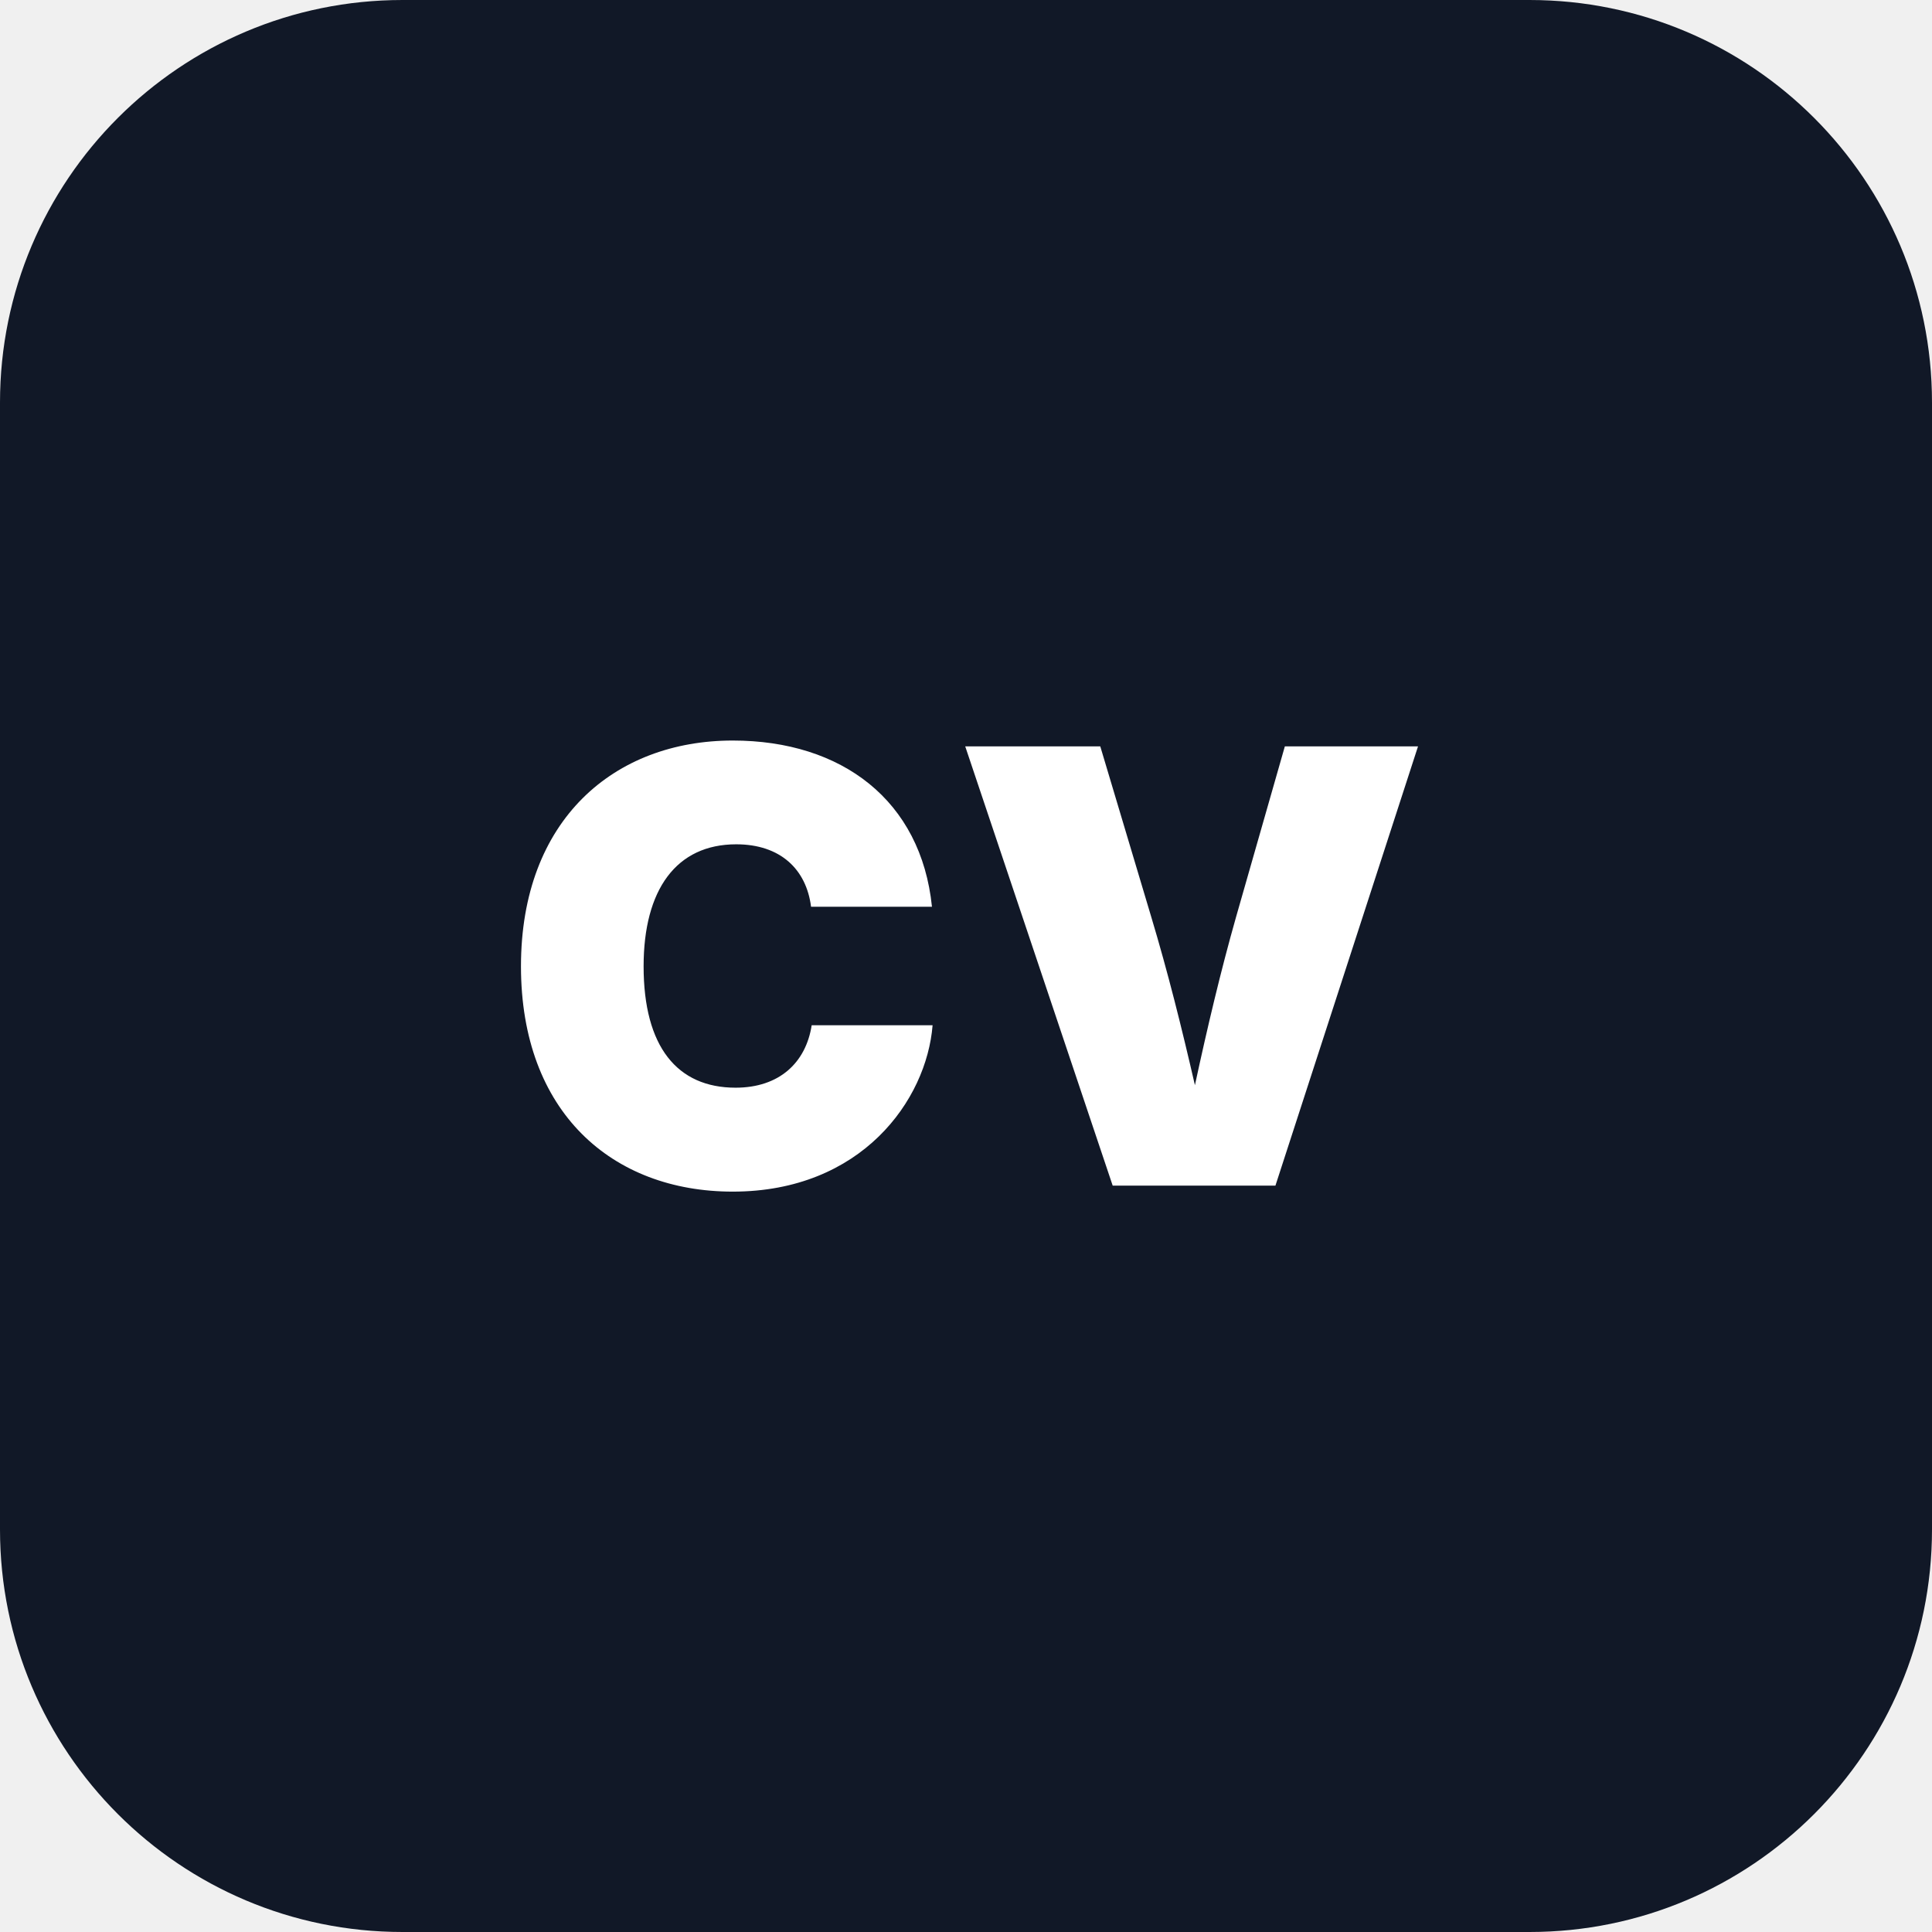
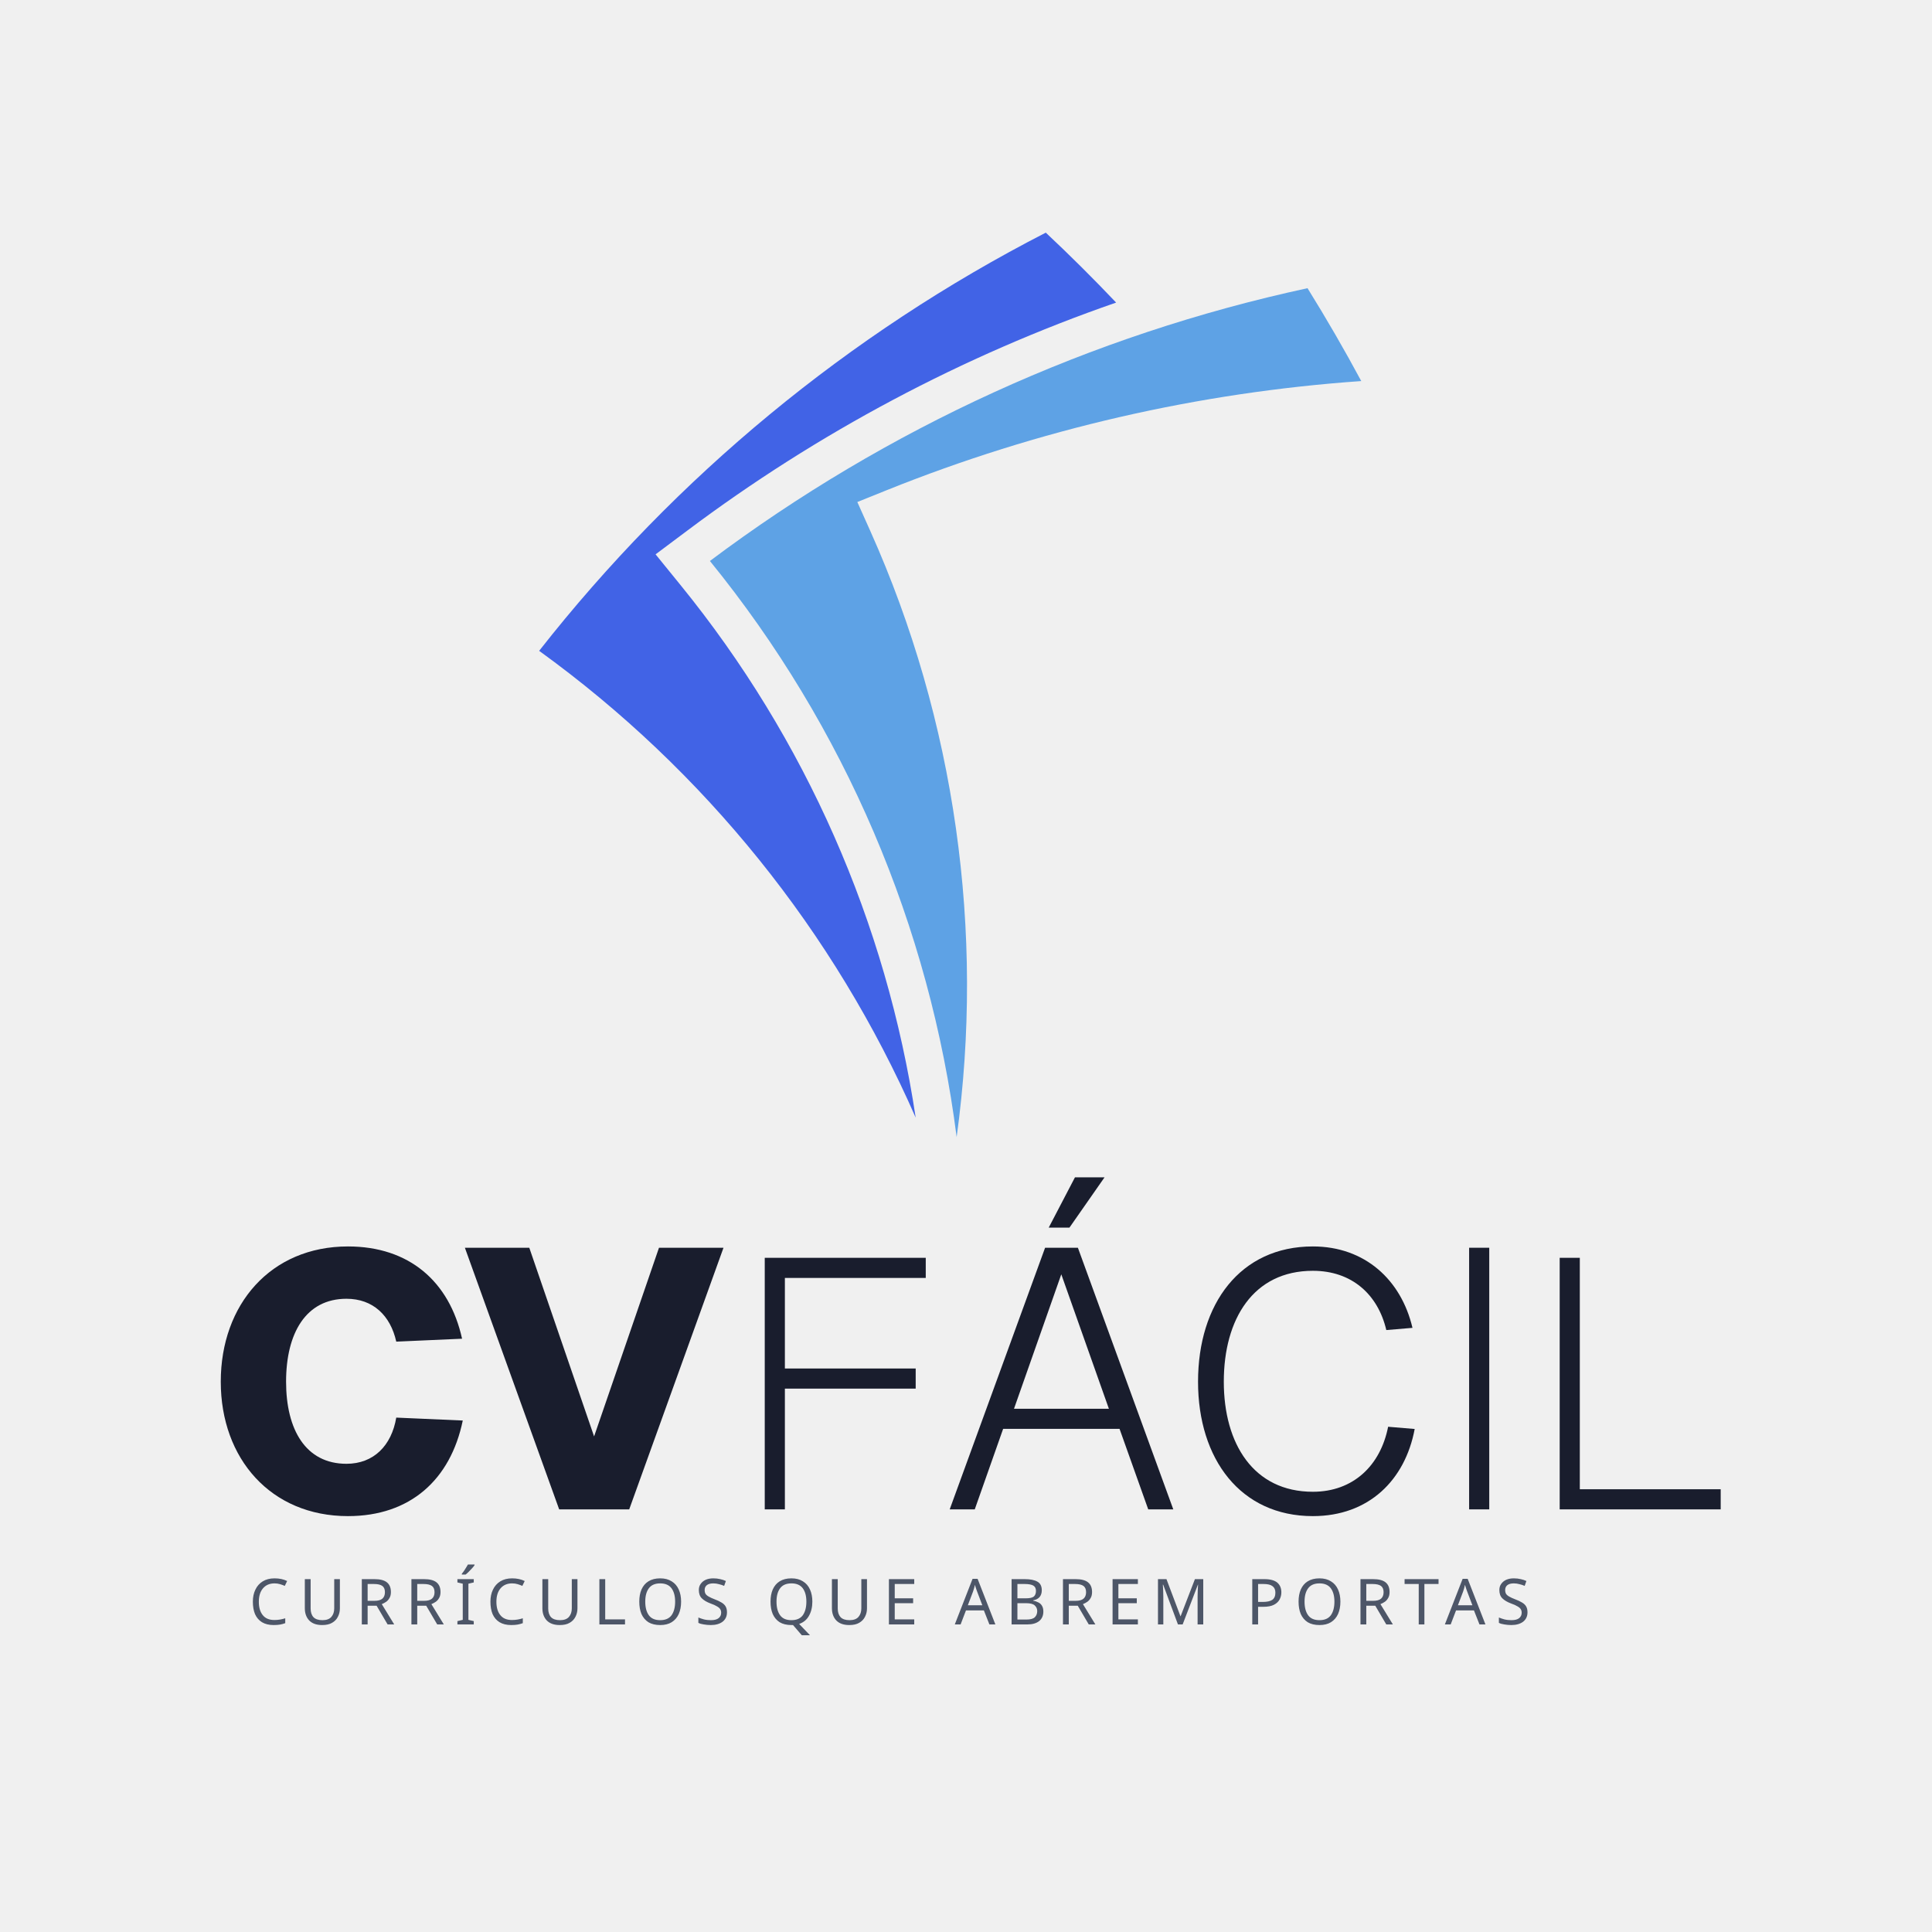
- <svg xmlns="http://www.w3.org/2000/svg" width="192" height="192" viewBox="0 0 192 192">
-   <rect width="192" height="192" fill="#111827" rx="40" />
-   <text x="50%" y="50%" font-size="60" font-weight="900" fill="white" font-family="-apple-system, sans-serif" text-anchor="middle" dominant-baseline="central">CV</text>
+ <svg xmlns="http://www.w3.org/2000/svg" version="1.1" id="Camada_1" x="0px" y="0px" viewBox="0 0 192 192" style="enable-background:new 0 0 192 192;" xml:space="preserve">
+   <style type="text/css">
+ 	.st0{display:none;fill-rule:evenodd;clip-rule:evenodd;fill:#4163E6;}
+ 	.st1{fill-rule:evenodd;clip-rule:evenodd;fill:#5EA2E5;}
+ 	.st2{fill-rule:evenodd;clip-rule:evenodd;fill:#4163E6;}
+ 	.st3{fill:#191D2D;}
+ 	.st4{fill:#4D5668;}
+ 	.st5{font-family:'Geist-Medium';}
+ 	.st6{font-size:6.316px;}
+ 	.st7{letter-spacing:1;}
+ </style>
+   <rect x="-4" y="-4" class="st0" width="201" height="201" />
+   <g>
+     <path class="st1" d="M95.07,113c-2.66-20.92-11.12-40.77-24.52-57.25c17.61-13.21,37.87-22.46,59.39-27.11   c1.88,3.03,3.66,6.1,5.34,9.23c-16.15,1.13-32.07,4.78-47.15,10.84l-2.93,1.18l1.29,2.88C94.93,71.63,97.88,92.61,95.07,113" />
+     <path class="st2" d="M91,111.07c-8.08-18.44-20.96-34.49-37.42-46.39c13.59-17.32,30.76-31.5,50.35-41.56   c2.4,2.25,4.73,4.57,6.99,6.95C95.66,35.36,81.27,43,68.29,52.74l-3.14,2.35l2.47,3.04C80.07,73.43,88.1,91.73,91,111.07" />
+   </g>
+   <g>
+     <g>
+       <path class="st3" d="M34.58,150.67c-7.66,0-12.64-5.71-12.64-13.36c0-7.66,4.95-13.44,12.64-13.44c6.07,0,10.08,3.47,11.34,9.17    l-6.54,0.29c-0.58-2.6-2.31-4.26-4.95-4.26c-4.04,0-6,3.43-6,8.24c0,4.77,1.95,8.16,6,8.16c2.71,0,4.48-1.81,4.95-4.59l6.61,0.29    C44.77,147.06,40.76,150.67,34.58,150.67z" />
+       <path class="st3" d="M52.6,124l6.44,18.75L65.49,124h6.41l-9.37,26h-6.96l-9.37-26H52.6z" />
+     </g>
+     <g>
+       <path class="st3" d="M92,125v2H78v9h13v2H78v12h-2v-25H92z" />
+       <path class="st3" d="M103.86,124h3.26l9.48,26h-2.49l-2.85-8H99.69l-2.82,8h-2.49L103.86,124z M110.2,140l-4.73-13.36l-4.7,13.36    H110.2z M106.83,117h2.94l-3.49,5h-2.06L106.83,117z" />
+       <path class="st3" d="M130.47,150.67c-7.19,0-11.41-5.67-11.41-13.36c0-7.73,4.19-13.44,11.41-13.44c5.17,0,8.78,3.32,9.9,8.09    l-2.6,0.22c-0.83-3.54-3.43-5.89-7.3-5.89c-5.92,0-8.85,4.8-8.85,11.02c0,6.18,2.96,10.94,8.85,10.94c4.01,0,6.72-2.6,7.48-6.46    l2.64,0.22C139.64,147.09,136.03,150.67,130.47,150.67z" />
+       <path class="st3" d="M148,124v26h-2v-26H148z" />
+       <path class="st3" d="M155,125h2v23h14v2h-16V125z" />
+     </g>
+   </g>
+   <text transform="matrix(1 0 0 1 24.7383 161.4326)" class="st4 st5 st6 st7">CURRÍCULOS QUE ABREM PORTAS</text>
</svg>
